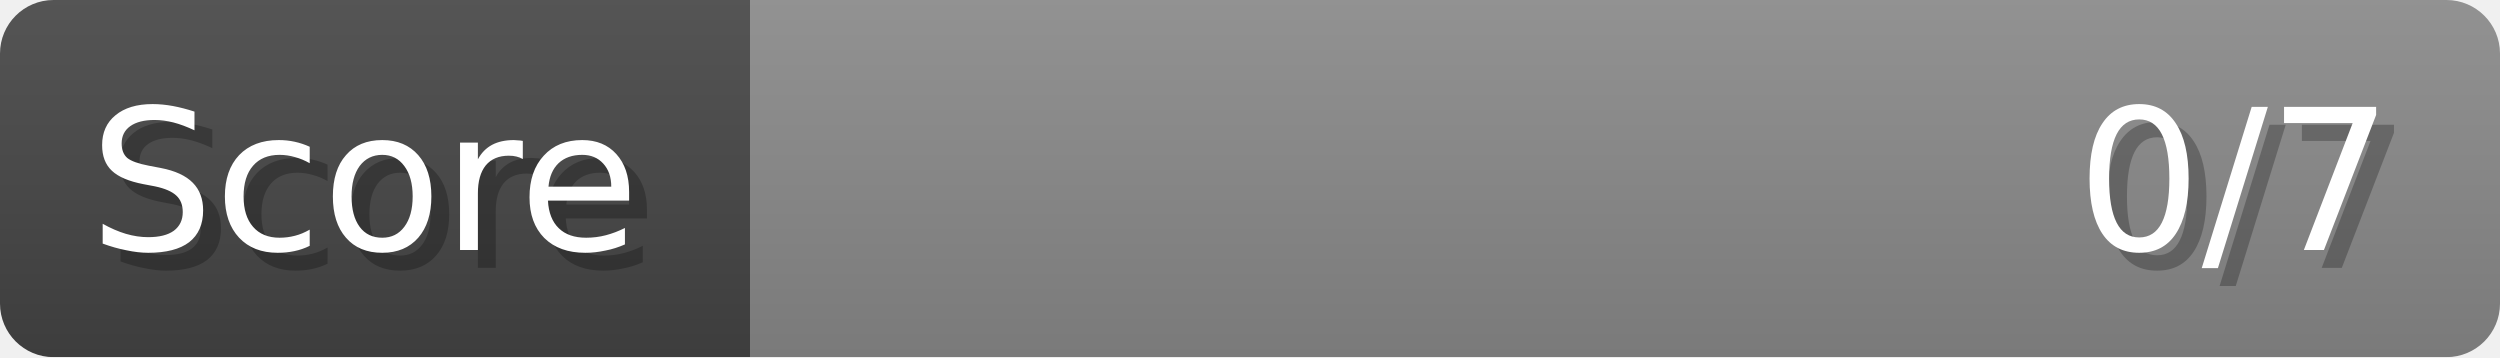
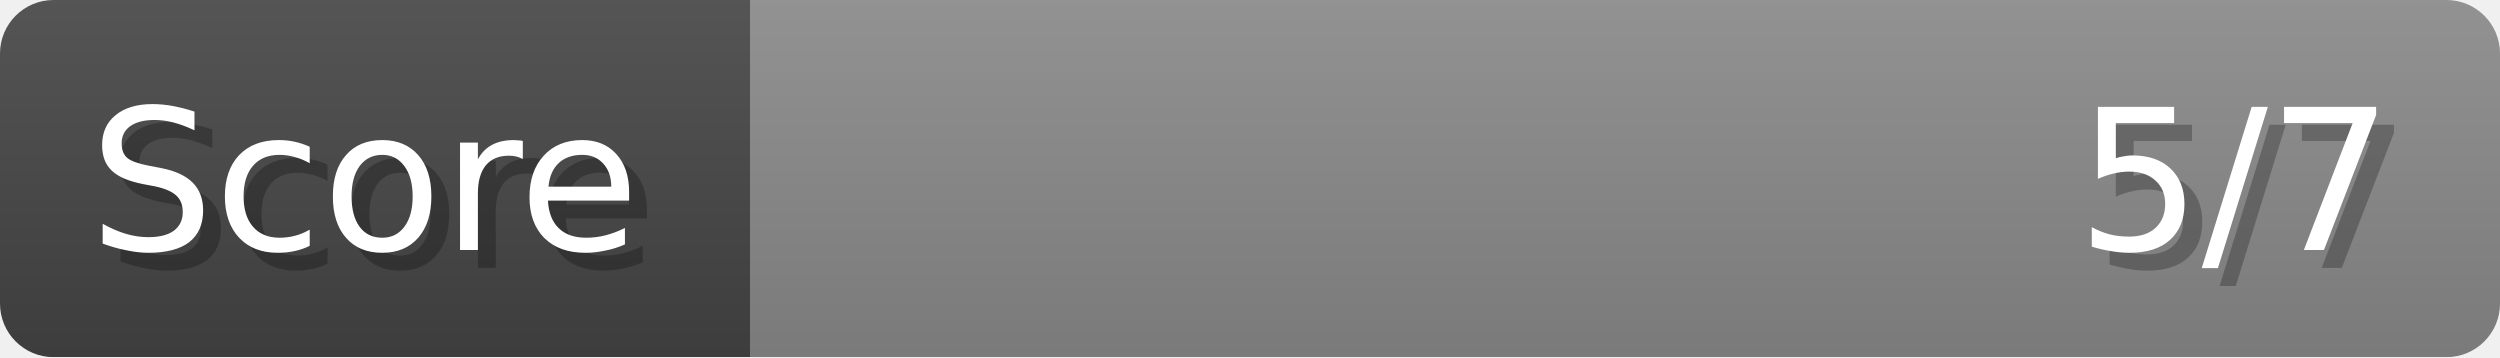
- <svg xmlns="http://www.w3.org/2000/svg" width="140px" height="20px" role="img" aria-label="Score: 0/7">
+ <svg xmlns="http://www.w3.org/2000/svg" width="140px" height="20px" role="img" aria-label="Score: 5/7">
  <linearGradient id="a" x2="0" y2="100%">
    <stop offset="0" stop-opacity=".1" stop-color="#EEE" />
    <stop offset="1" stop-opacity=".1" />
  </linearGradient>
  <mask id="m">
    <rect width="100%" height="100%" rx="3" fill="#FFF" />
  </mask>
  <g mask="url(#m)">
    <rect x="0" y="0" width="42" height="20" fill="#444" />
    <svg x="42" y="0" width="98" height="20">
      <rect width="100%" height="100%" fill="#888888" />
      <rect width="0%" height="100%" fill="#33CC11" transform="">
-         <animate attributeName="width" begin="0.5s" dur="600ms" from="0%" to="0%" repeatCount="1" fill="freeze" calcMode="spline" keyTimes="0; 1" keySplines="0.3, 0.61, 0.355, 1" />
+         <animate attributeName="width" begin="0.5s" dur="600ms" from="0%" to="71%" repeatCount="1" fill="freeze" calcMode="spline" keyTimes="0; 1" keySplines="0.3, 0.61, 0.355, 1" />
      </rect>
    </svg>
    <rect width="140" height="20" fill="url(#a)" />
  </g>
  <g aria-hidden="true" font-size="11" font-family="Verdana, DejaVu Sans, sans-serif" fill="#FFFFFF">
    <text x="6" y="15" fill="#000" opacity="0.25">Score</text>
    <text x="5" y="14">Score</text>
-     <text x="135" y="15" fill="#000" opacity="0.25" text-anchor="end">0/7</text>
-     <text x="134" y="14" text-anchor="end">0/7</text>
+     <text x="135" y="15" fill="#000" opacity="0.25" text-anchor="end">5/7</text>
+     <text x="134" y="14" text-anchor="end">5/7</text>
  </g>
</svg>
